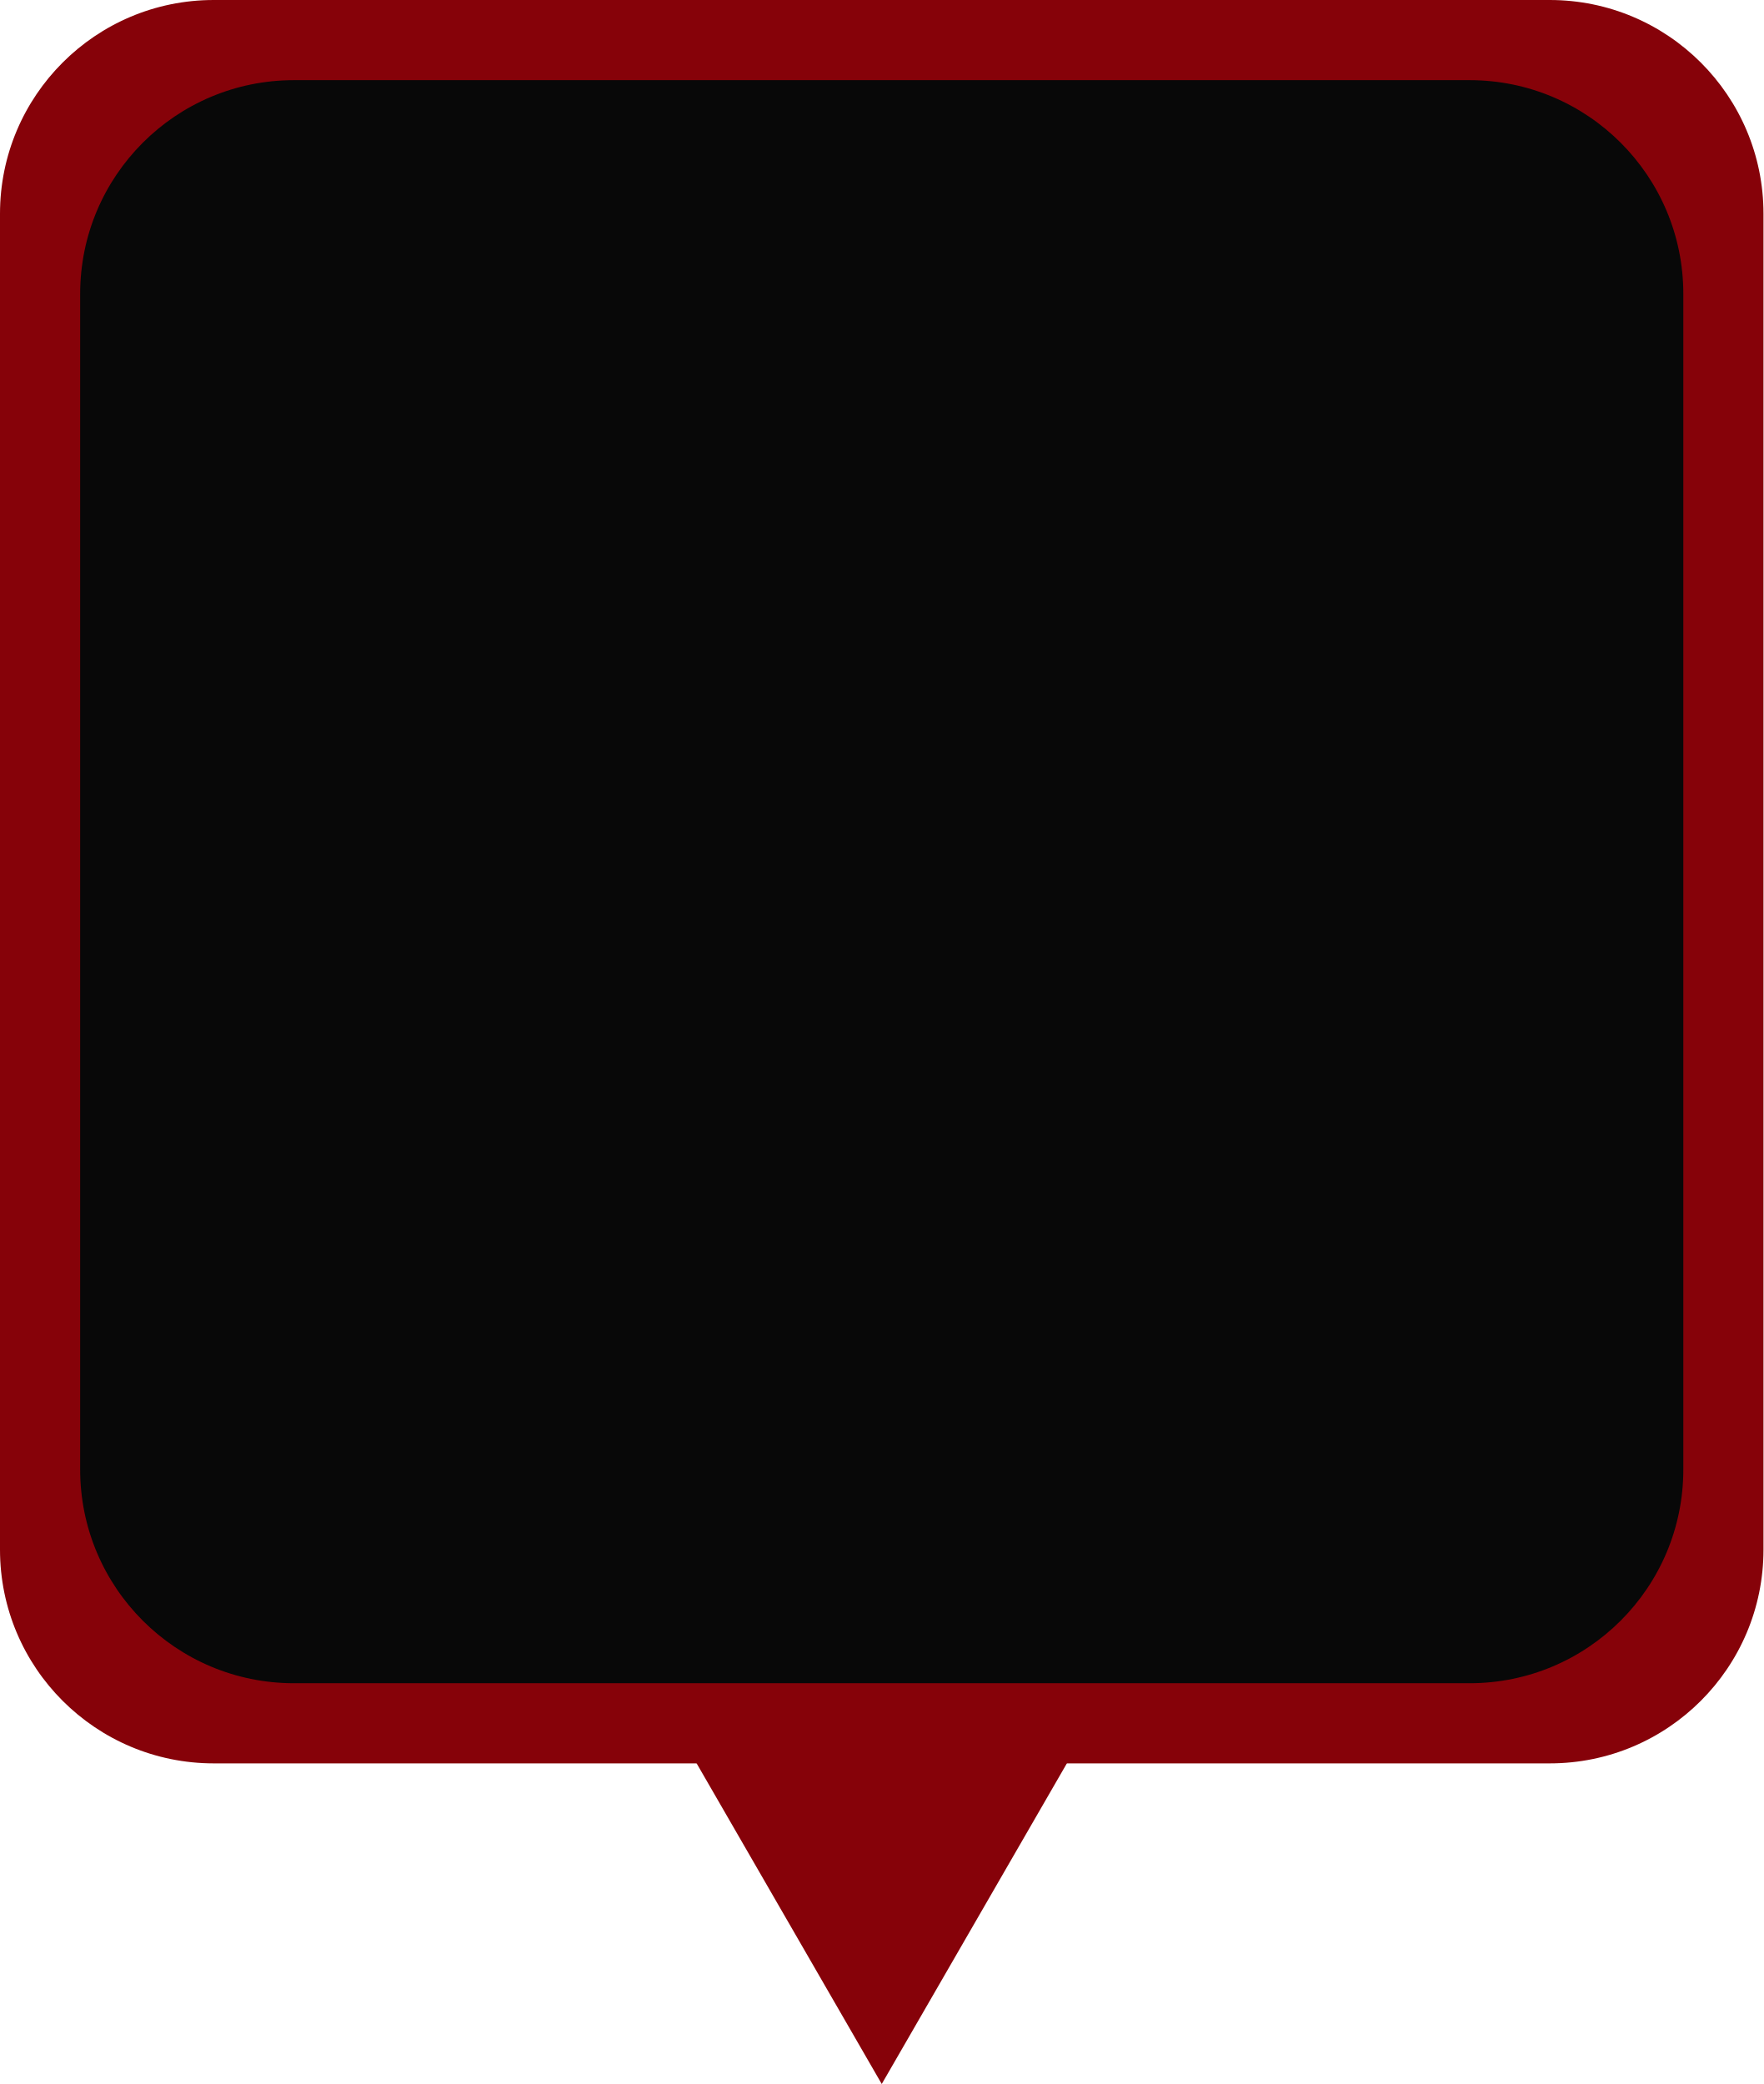
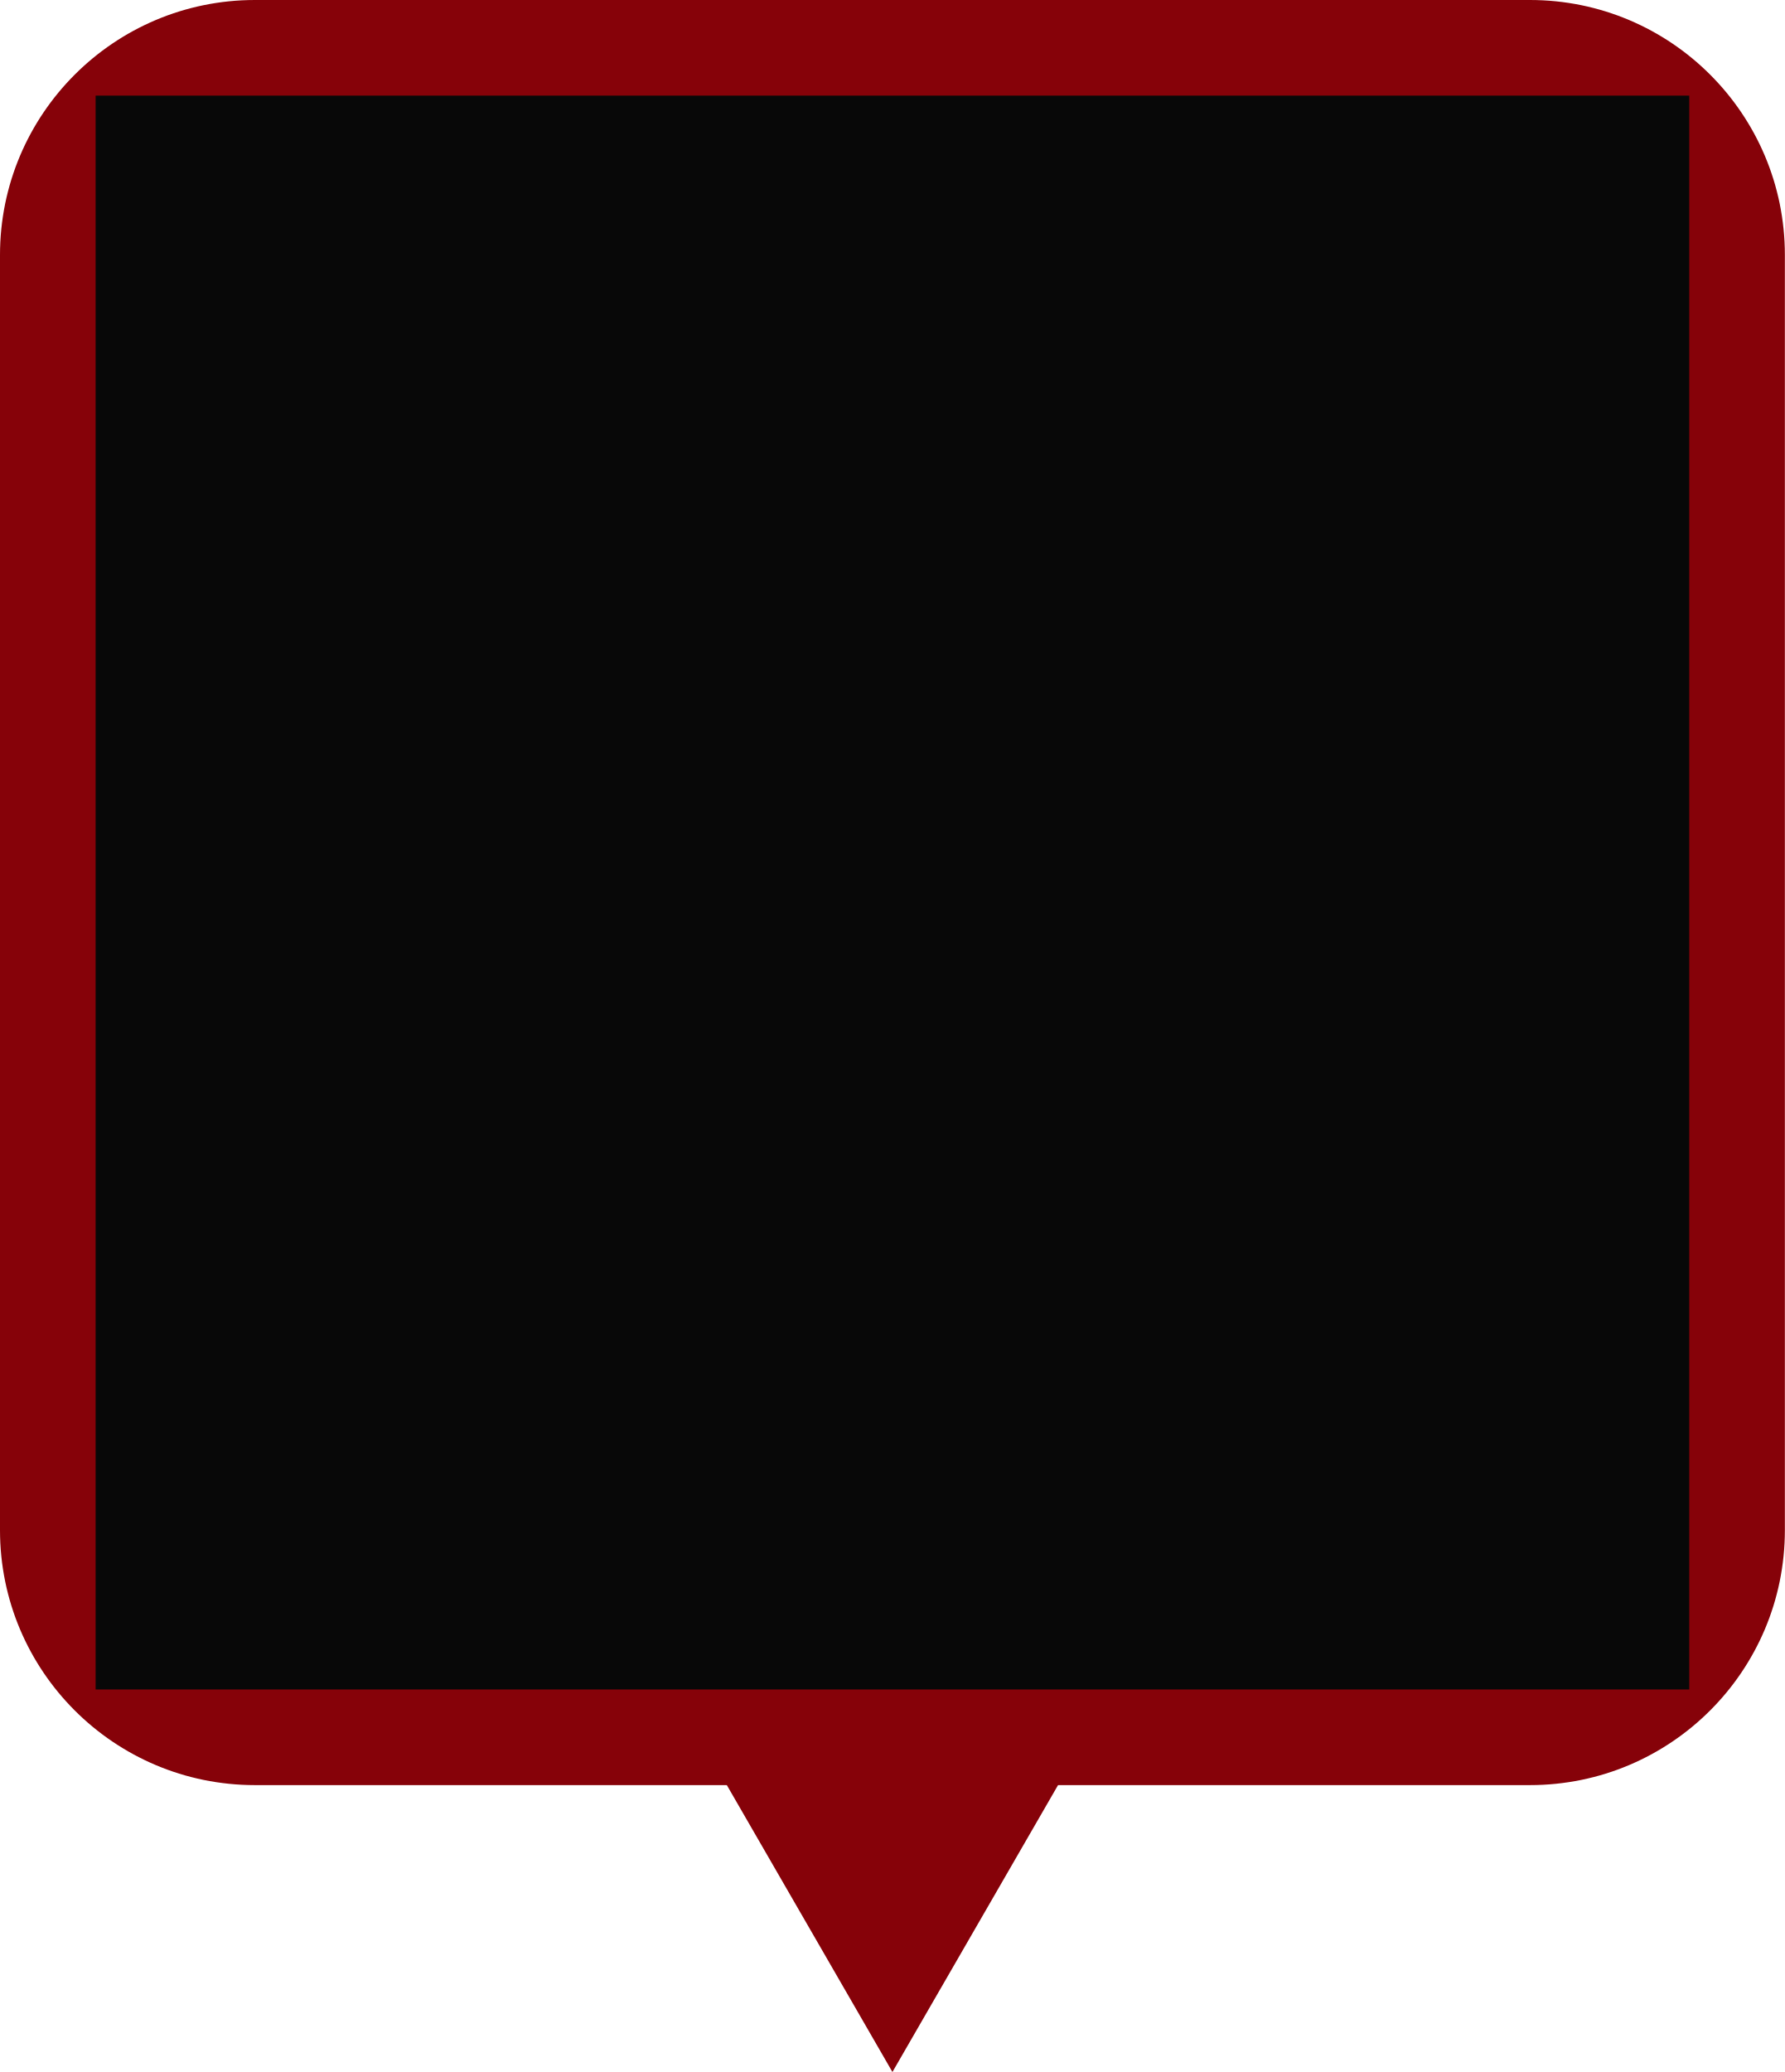
- <svg xmlns="http://www.w3.org/2000/svg" width="66" height="78" viewBox="0 0 66 78" fill="none">
-   <path d="M33 78L22.608 60H43.392L33 78Z" fill="#860209" />
-   <rect width="66" height="66" rx="8" fill="#860209" />
-   <rect x="3" y="3" width="60" height="60" rx="8" fill="#080808" />
+ <svg xmlns="http://www.w3.org/2000/svg" width="56" height="65" viewBox="0 0 56 65" fill="none">
+   <path d="M28 65L20.206 51.5H35.794L28 65Z" fill="#860209" />
+   <rect width="56" height="56" rx="8" fill="#860209" />
+   <rect x="3" y="3" width="50" height="50" fill="#080808" />
</svg>
